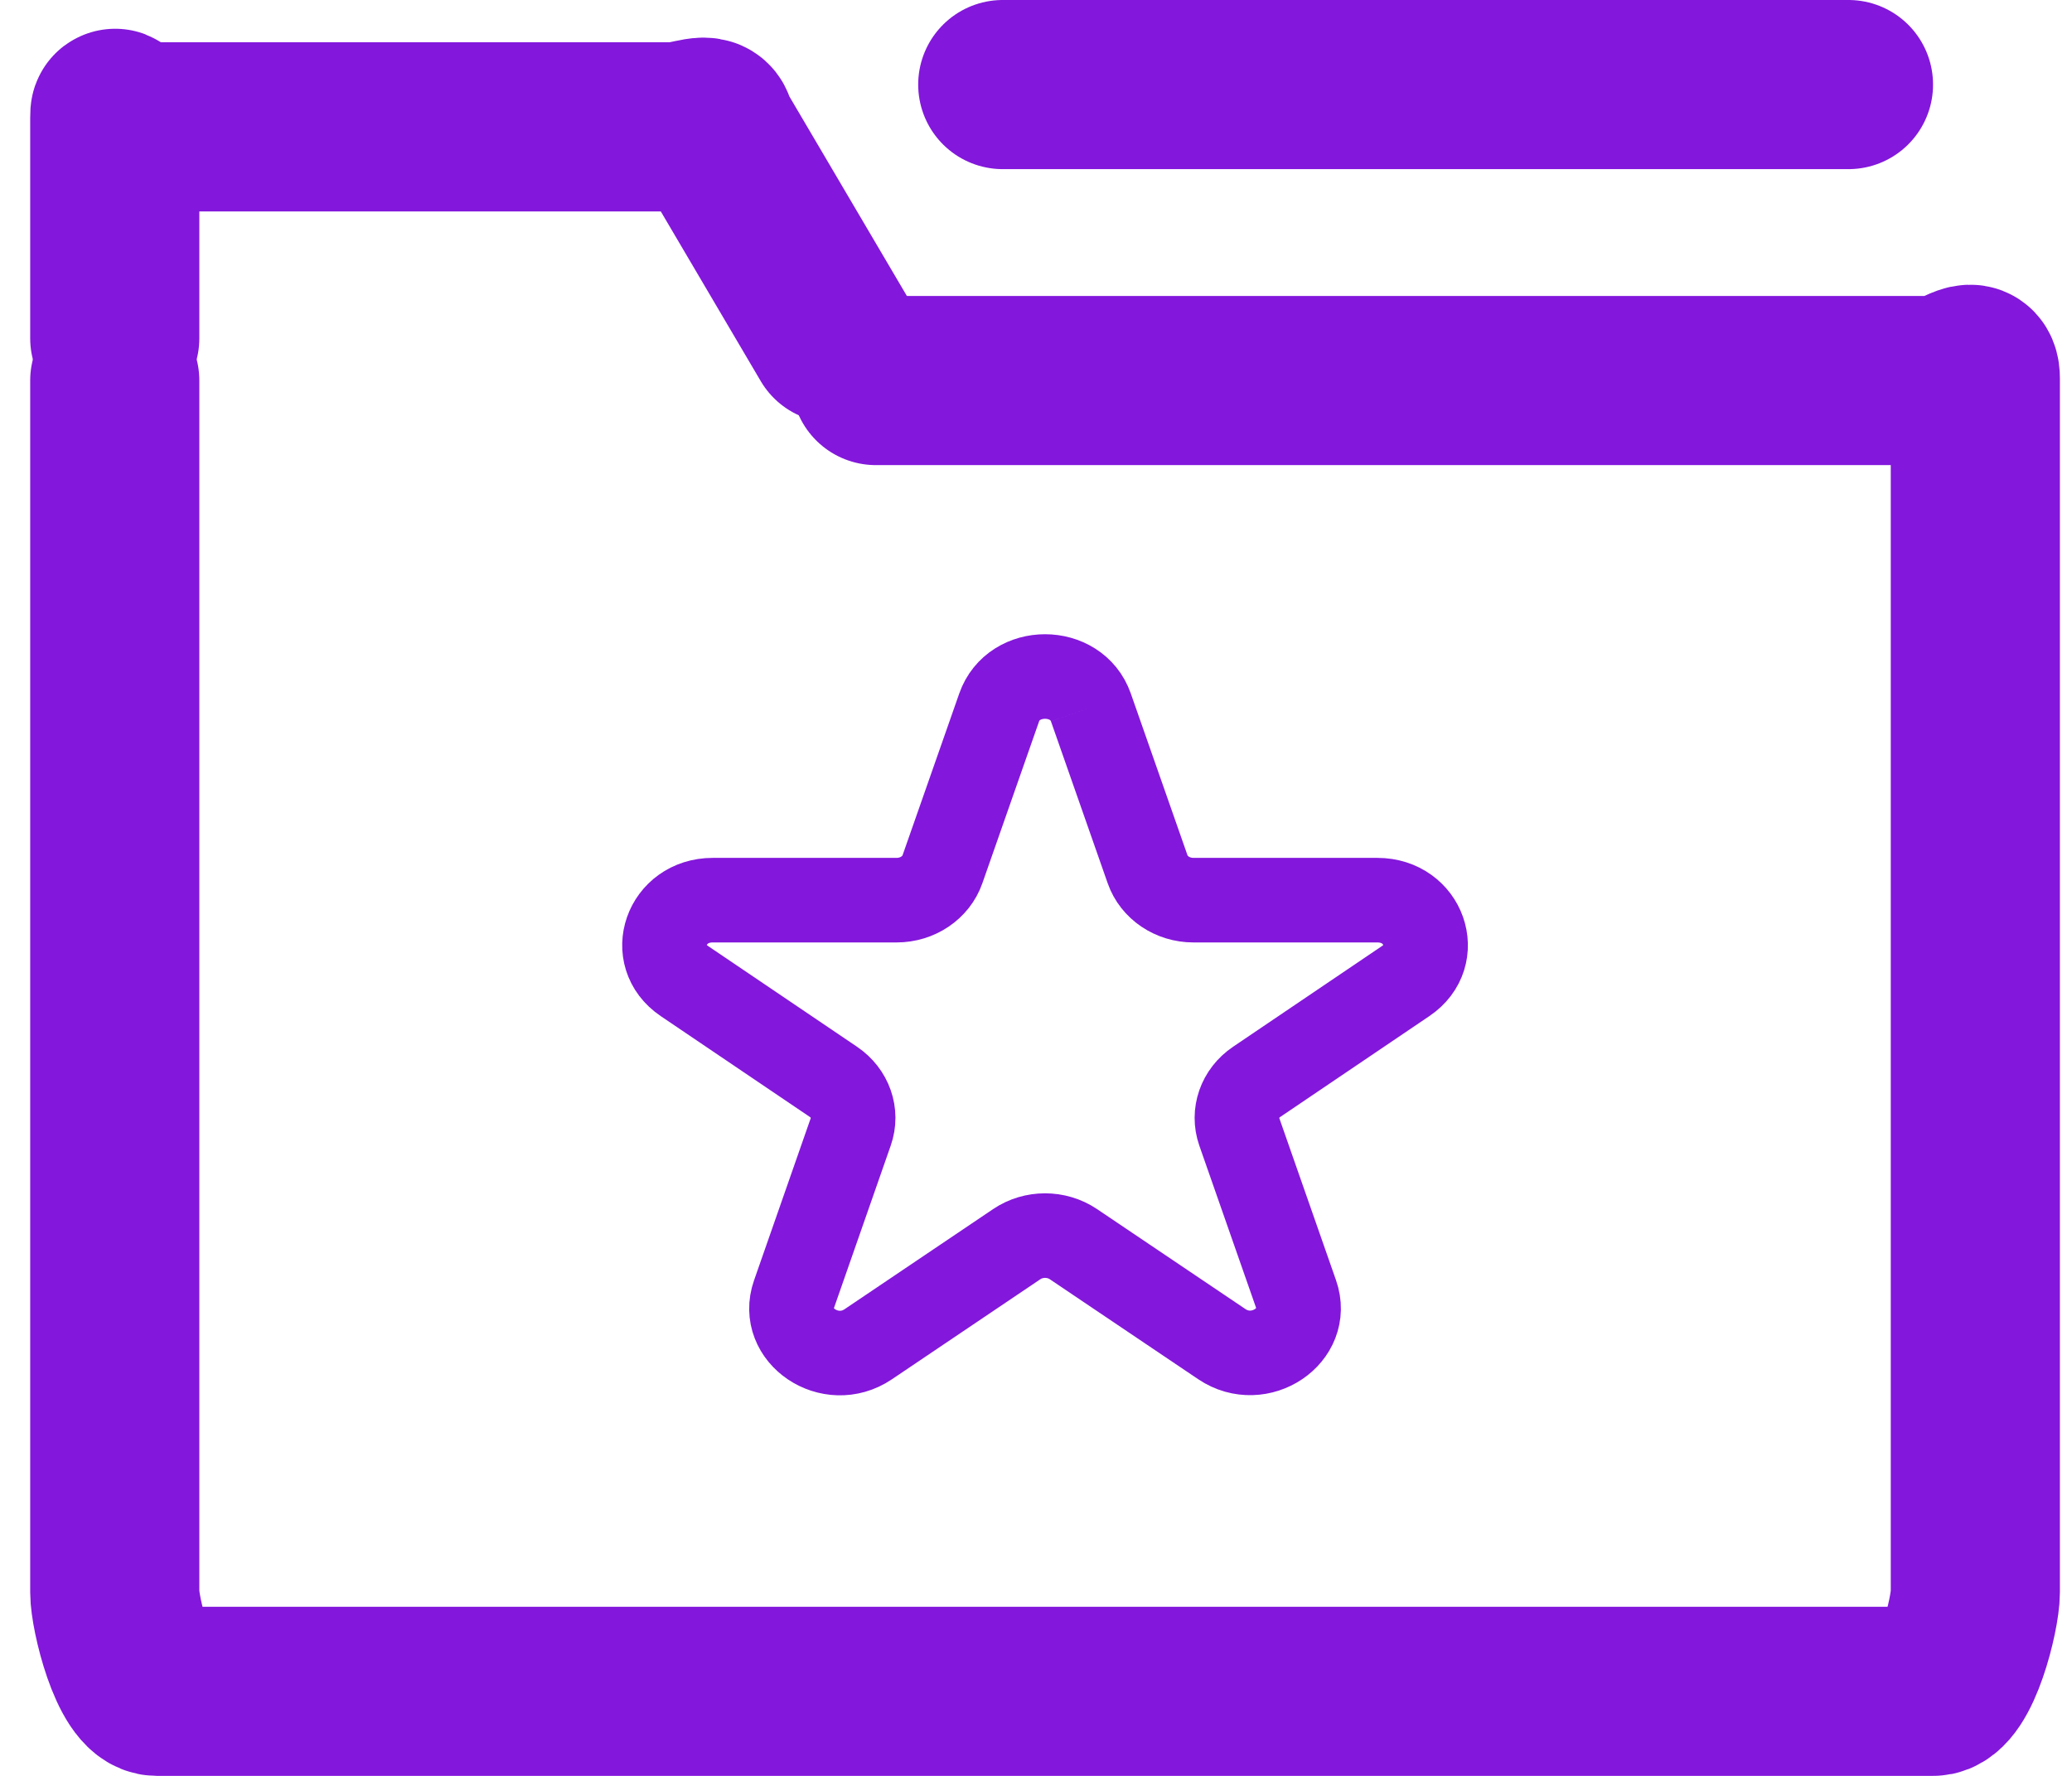
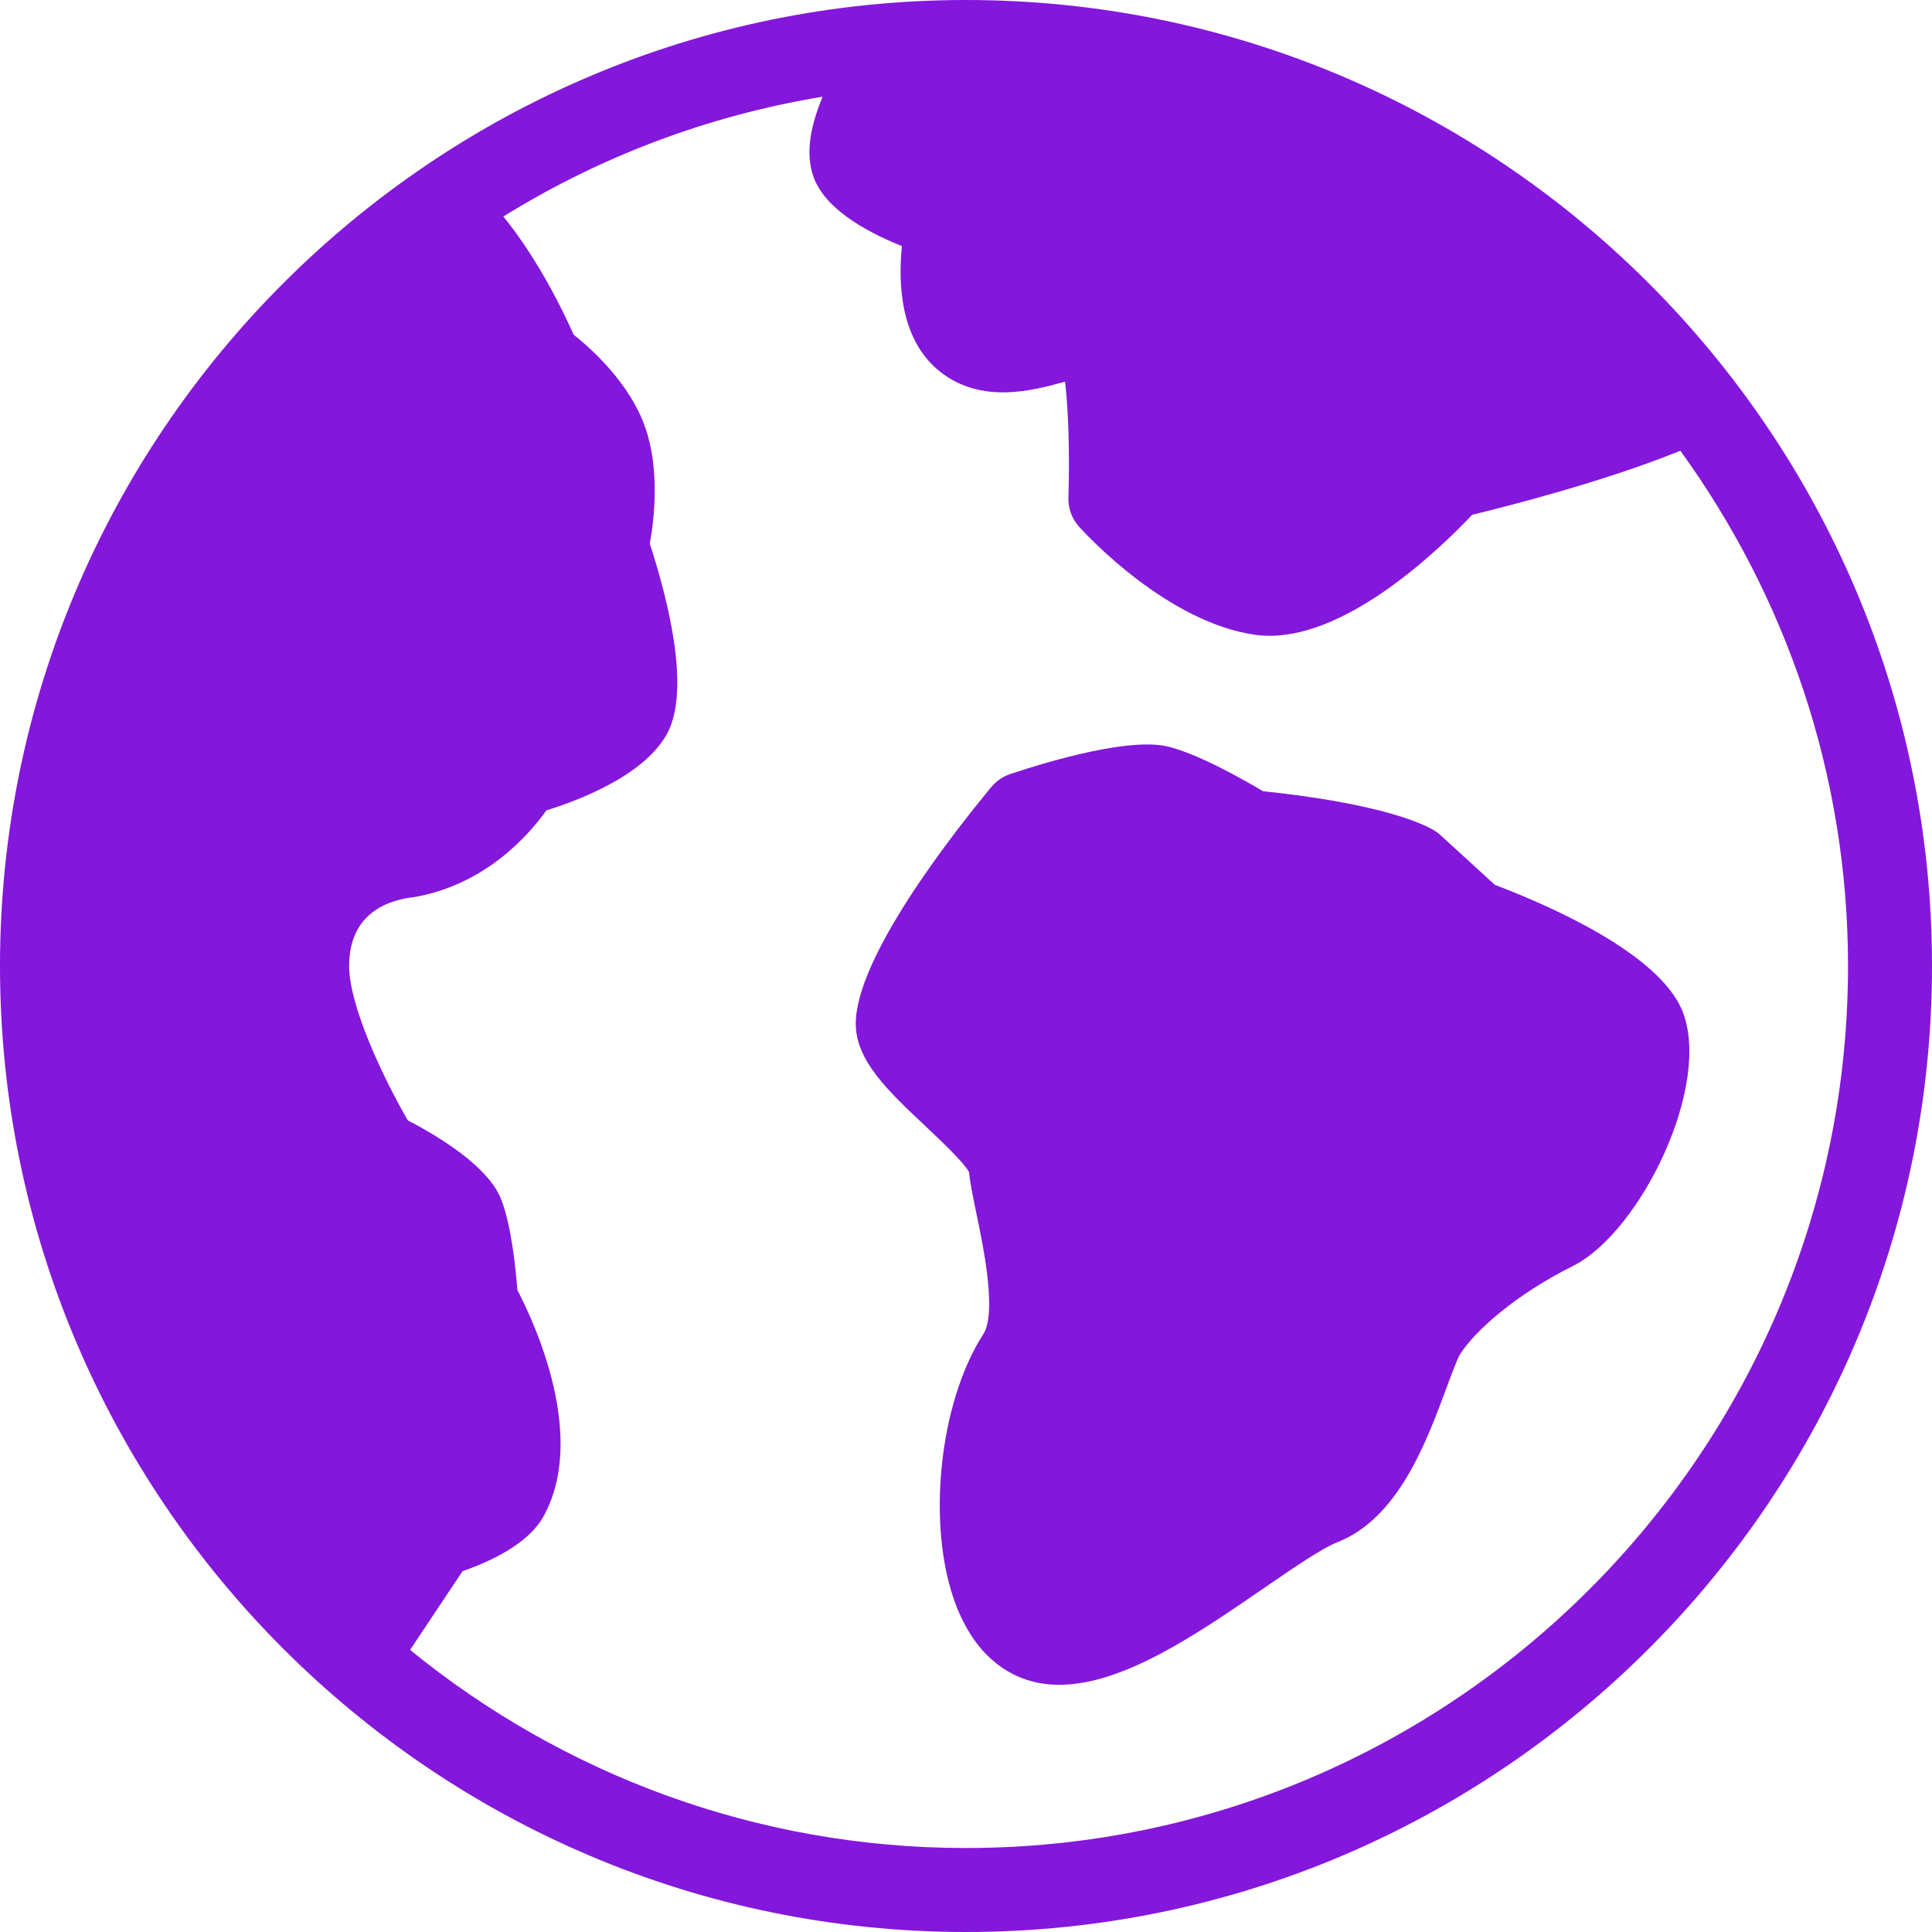
- <svg xmlns="http://www.w3.org/2000/svg" width="49" height="42" viewBox="0 0 49 42" fill="none">
-   <path d="M2.714 9V37.657C2.714 38.169 3.162 40 3.714 40H45.714C46.266 40 46.714 38.169 46.714 37.657V8.949C46.714 8.437 46.266 9 45.714 9H20.714" stroke="#8317DB" stroke-width="4" stroke-linecap="round" stroke-linejoin="round" />
-   <path d="M19.714 7.999L16.805 3.059C16.805 2.716 16.366 3 15.868 3H3.229C2.731 3 2.714 2.449 2.714 2.793V8" stroke="#8317DB" stroke-width="4" stroke-linecap="round" stroke-linejoin="round" />
-   <path d="M23.714 2H43.714" stroke="#8317DB" stroke-width="4" stroke-linecap="round" stroke-linejoin="round" />
-   <path d="M25.798 16.731L27.139 20.558C27.291 20.994 27.729 21.289 28.223 21.289H32.572C33.675 21.289 34.135 22.599 33.243 23.202L29.72 25.585C29.321 25.854 29.155 26.331 29.307 26.766L30.651 30.607C30.992 31.581 29.79 32.391 28.896 31.79L25.384 29.424C24.984 29.155 24.443 29.155 24.044 29.425L20.531 31.793C19.638 32.395 18.436 31.586 18.776 30.611L20.12 26.765C20.273 26.33 20.106 25.854 19.707 25.584L16.185 23.202C15.293 22.599 15.753 21.289 16.856 21.289H21.204C21.698 21.289 22.136 20.994 22.288 20.558L23.629 16.731C23.971 15.756 25.457 15.756 25.798 16.731" stroke="#8317DB" stroke-width="2" />
+ <svg xmlns="http://www.w3.org/2000/svg" width="49" height="49" viewBox="0 0 49 49" fill="none">
+   <path d="M42.659 25.617C42.047 24.166 39.279 22.96 37.915 22.443L36.537 21.184C36.471 21.123 36.396 21.071 36.316 21.028C35.196 20.435 32.9 20.155 32.034 20.068C31.529 19.767 30.406 19.131 29.64 18.939C28.685 18.699 26.718 19.269 25.63 19.628C25.44 19.691 25.272 19.805 25.143 19.96C24.109 21.209 21.704 24.297 21.704 25.966C21.704 26.9 22.528 27.675 23.483 28.573C23.843 28.913 24.436 29.47 24.576 29.723C24.606 30.017 24.679 30.366 24.768 30.797C24.938 31.608 25.289 33.297 24.936 33.843C23.808 35.59 23.492 38.731 24.243 40.701C24.741 42.004 25.553 42.473 26.148 42.636C26.381 42.701 26.621 42.73 26.867 42.73C28.491 42.73 30.371 41.437 32.056 40.278C32.776 39.784 33.519 39.271 33.911 39.118C35.461 38.512 36.172 36.588 36.692 35.185C36.806 34.877 36.962 34.456 37.032 34.345C37.407 33.755 38.436 32.835 39.89 32.11C41.617 31.247 43.443 27.482 42.659 25.617Z" fill="#8317DB" />
+   <path d="M24.5 0C10.991 0 0 10.991 0 24.5C0 38.009 10.991 49 24.5 49C38.009 49 49 38.009 49 24.5C49 10.991 38.009 0 24.5 0ZM24.5 46.87C19.158 46.87 14.251 44.982 10.4 41.845L11.731 39.849C12.394 39.619 13.389 39.172 13.781 38.466C14.897 36.456 13.573 33.584 13.122 32.718C13.082 32.189 12.968 31.061 12.707 30.409C12.381 29.596 11.189 28.856 10.343 28.416C9.713 27.328 8.855 25.508 8.855 24.5C8.855 23.082 9.958 22.814 10.501 22.753C12.291 22.444 13.391 21.207 13.858 20.553C14.726 20.284 16.316 19.666 16.903 18.637C17.531 17.537 16.951 15.236 16.48 13.789C16.589 13.195 16.745 11.919 16.361 10.83C15.97 9.723 15.02 8.862 14.548 8.487C14.288 7.899 13.648 6.575 12.766 5.491C15.197 3.985 17.931 2.936 20.861 2.453C20.579 3.152 20.406 3.861 20.635 4.492C20.919 5.271 21.888 5.845 22.875 6.242C22.775 7.214 22.838 8.623 23.834 9.42C24.89 10.263 26.204 9.902 26.989 9.686C26.997 9.685 27.004 9.683 27.012 9.681C27.095 10.355 27.134 11.519 27.097 12.613C27.087 12.89 27.186 13.16 27.372 13.364C27.596 13.611 29.626 15.79 31.841 16.101C31.962 16.118 32.083 16.125 32.206 16.125C34.229 16.125 36.509 13.932 37.339 13.056C38.219 12.843 40.686 12.216 42.618 11.432C45.281 15.113 46.87 19.62 46.87 24.5C46.87 36.835 36.835 46.87 24.5 46.87Z" fill="#8317DB" />
</svg>
